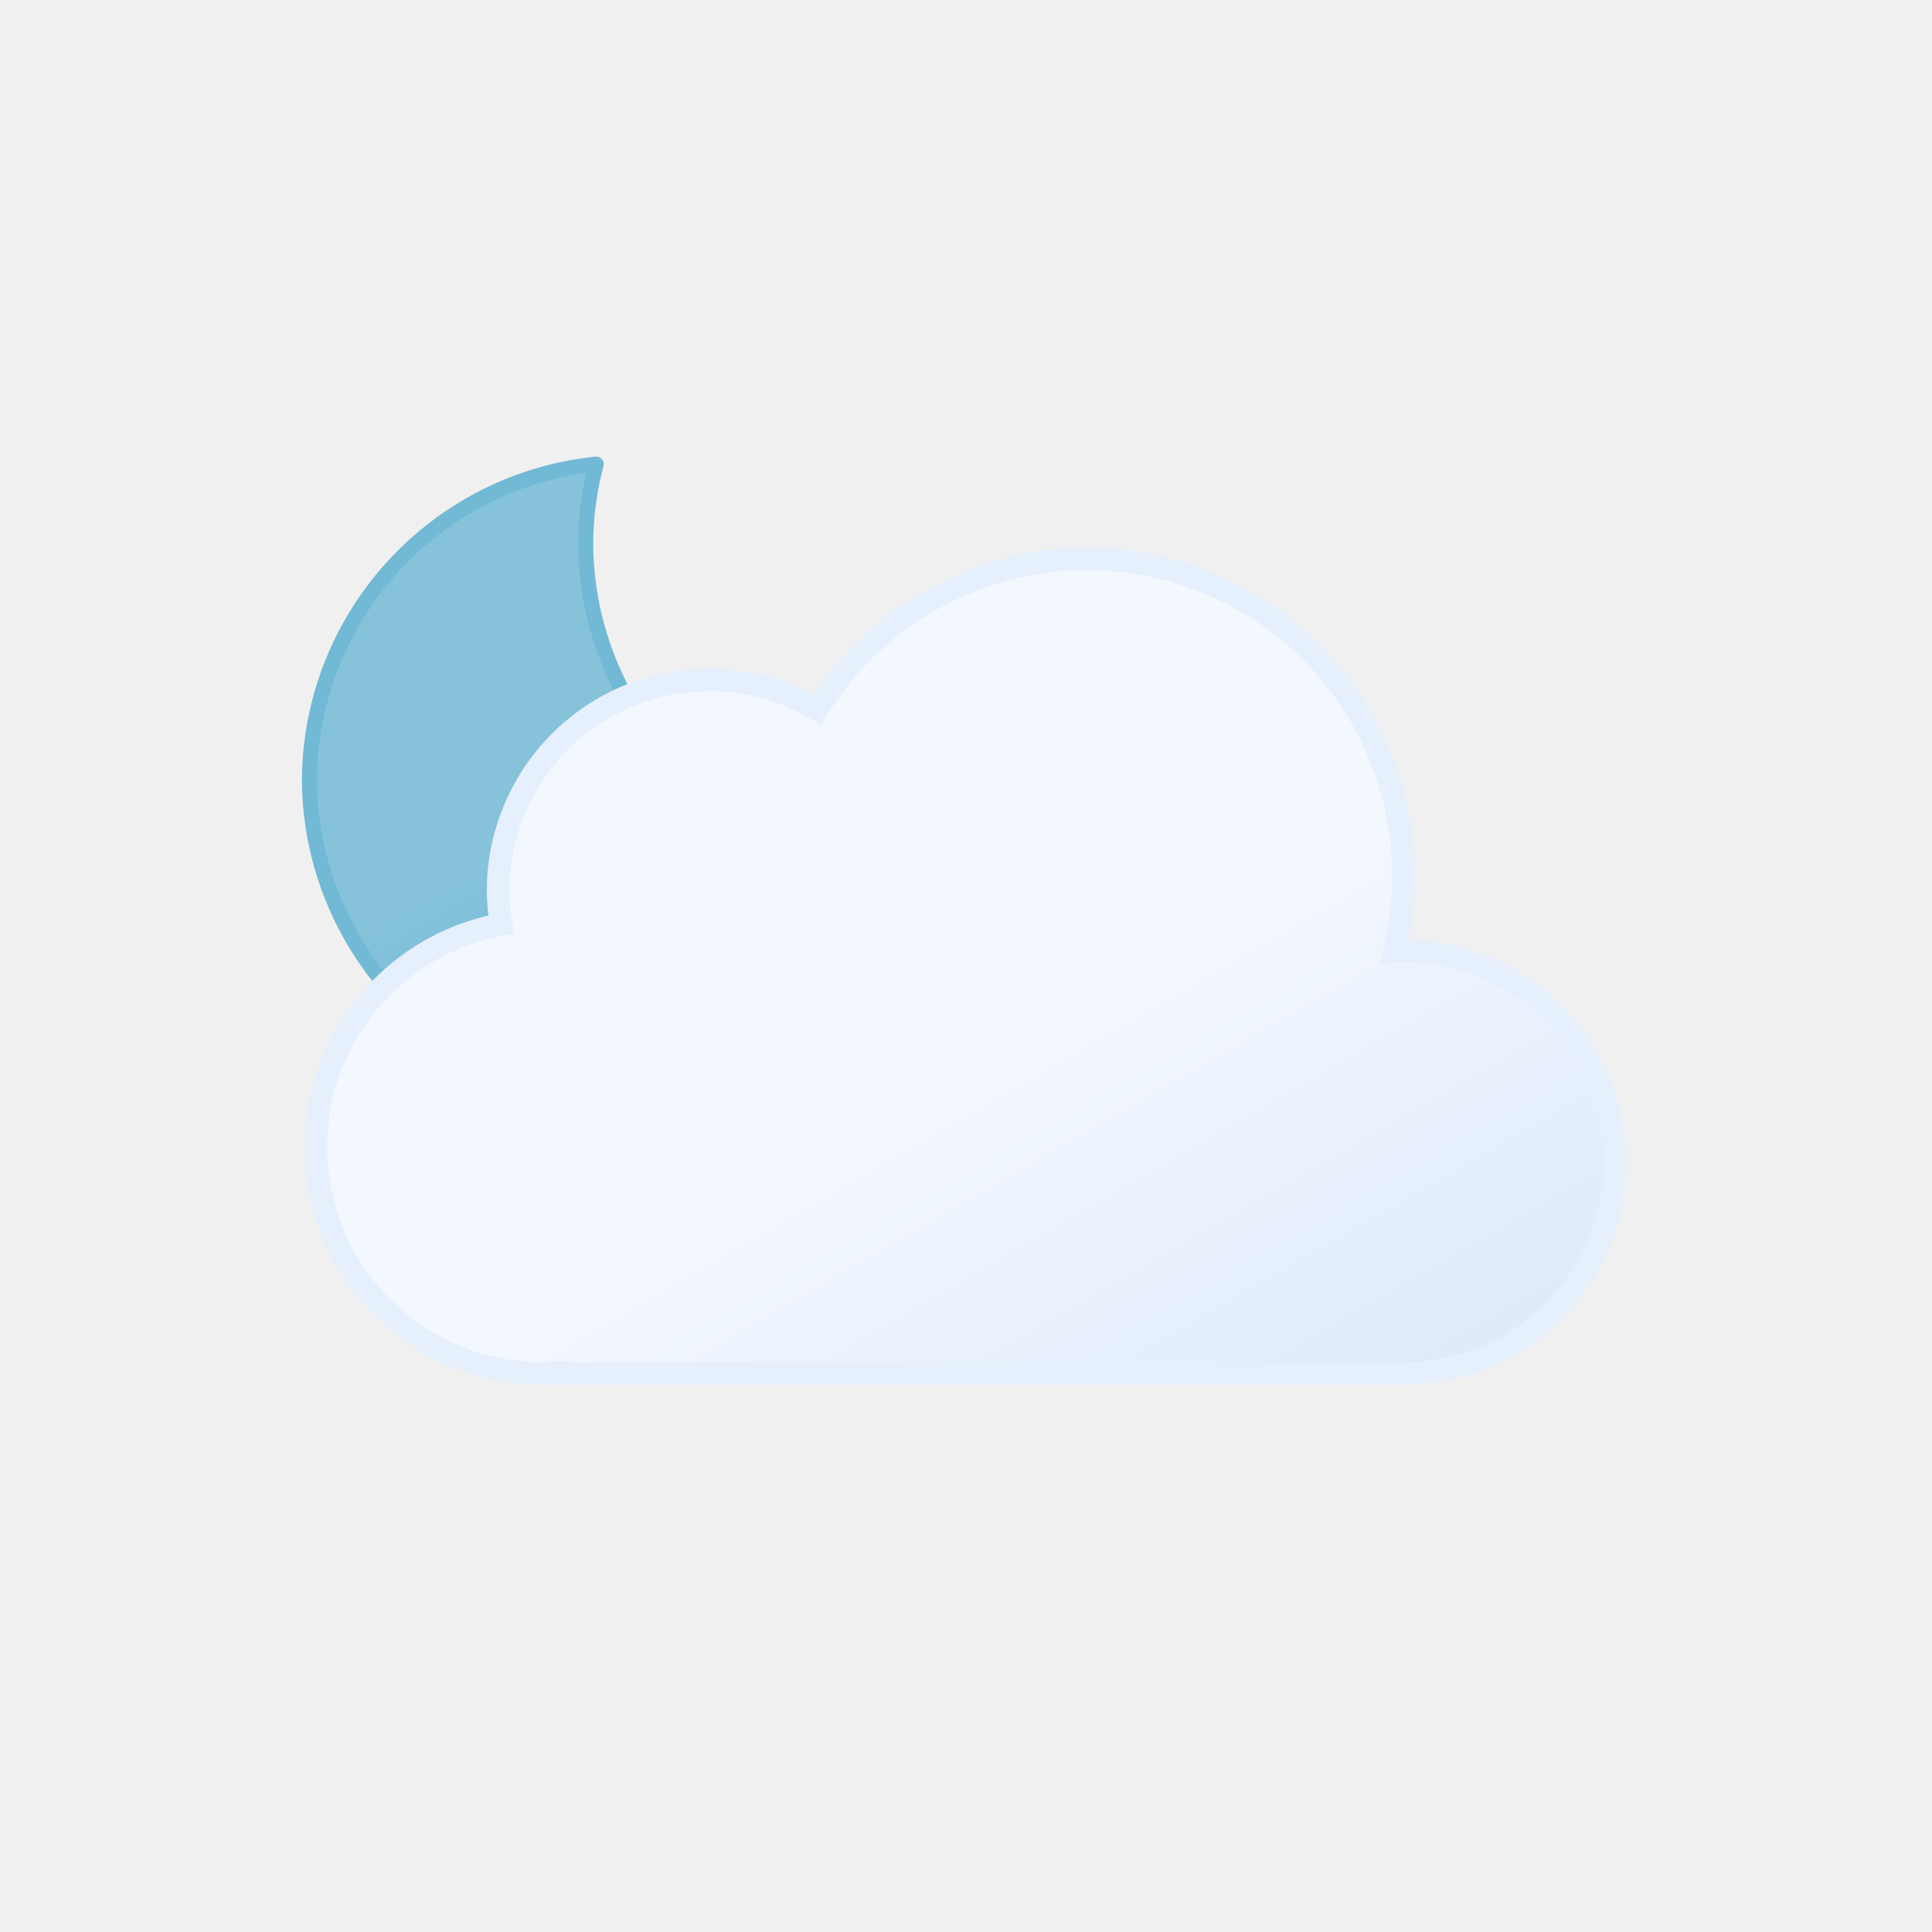
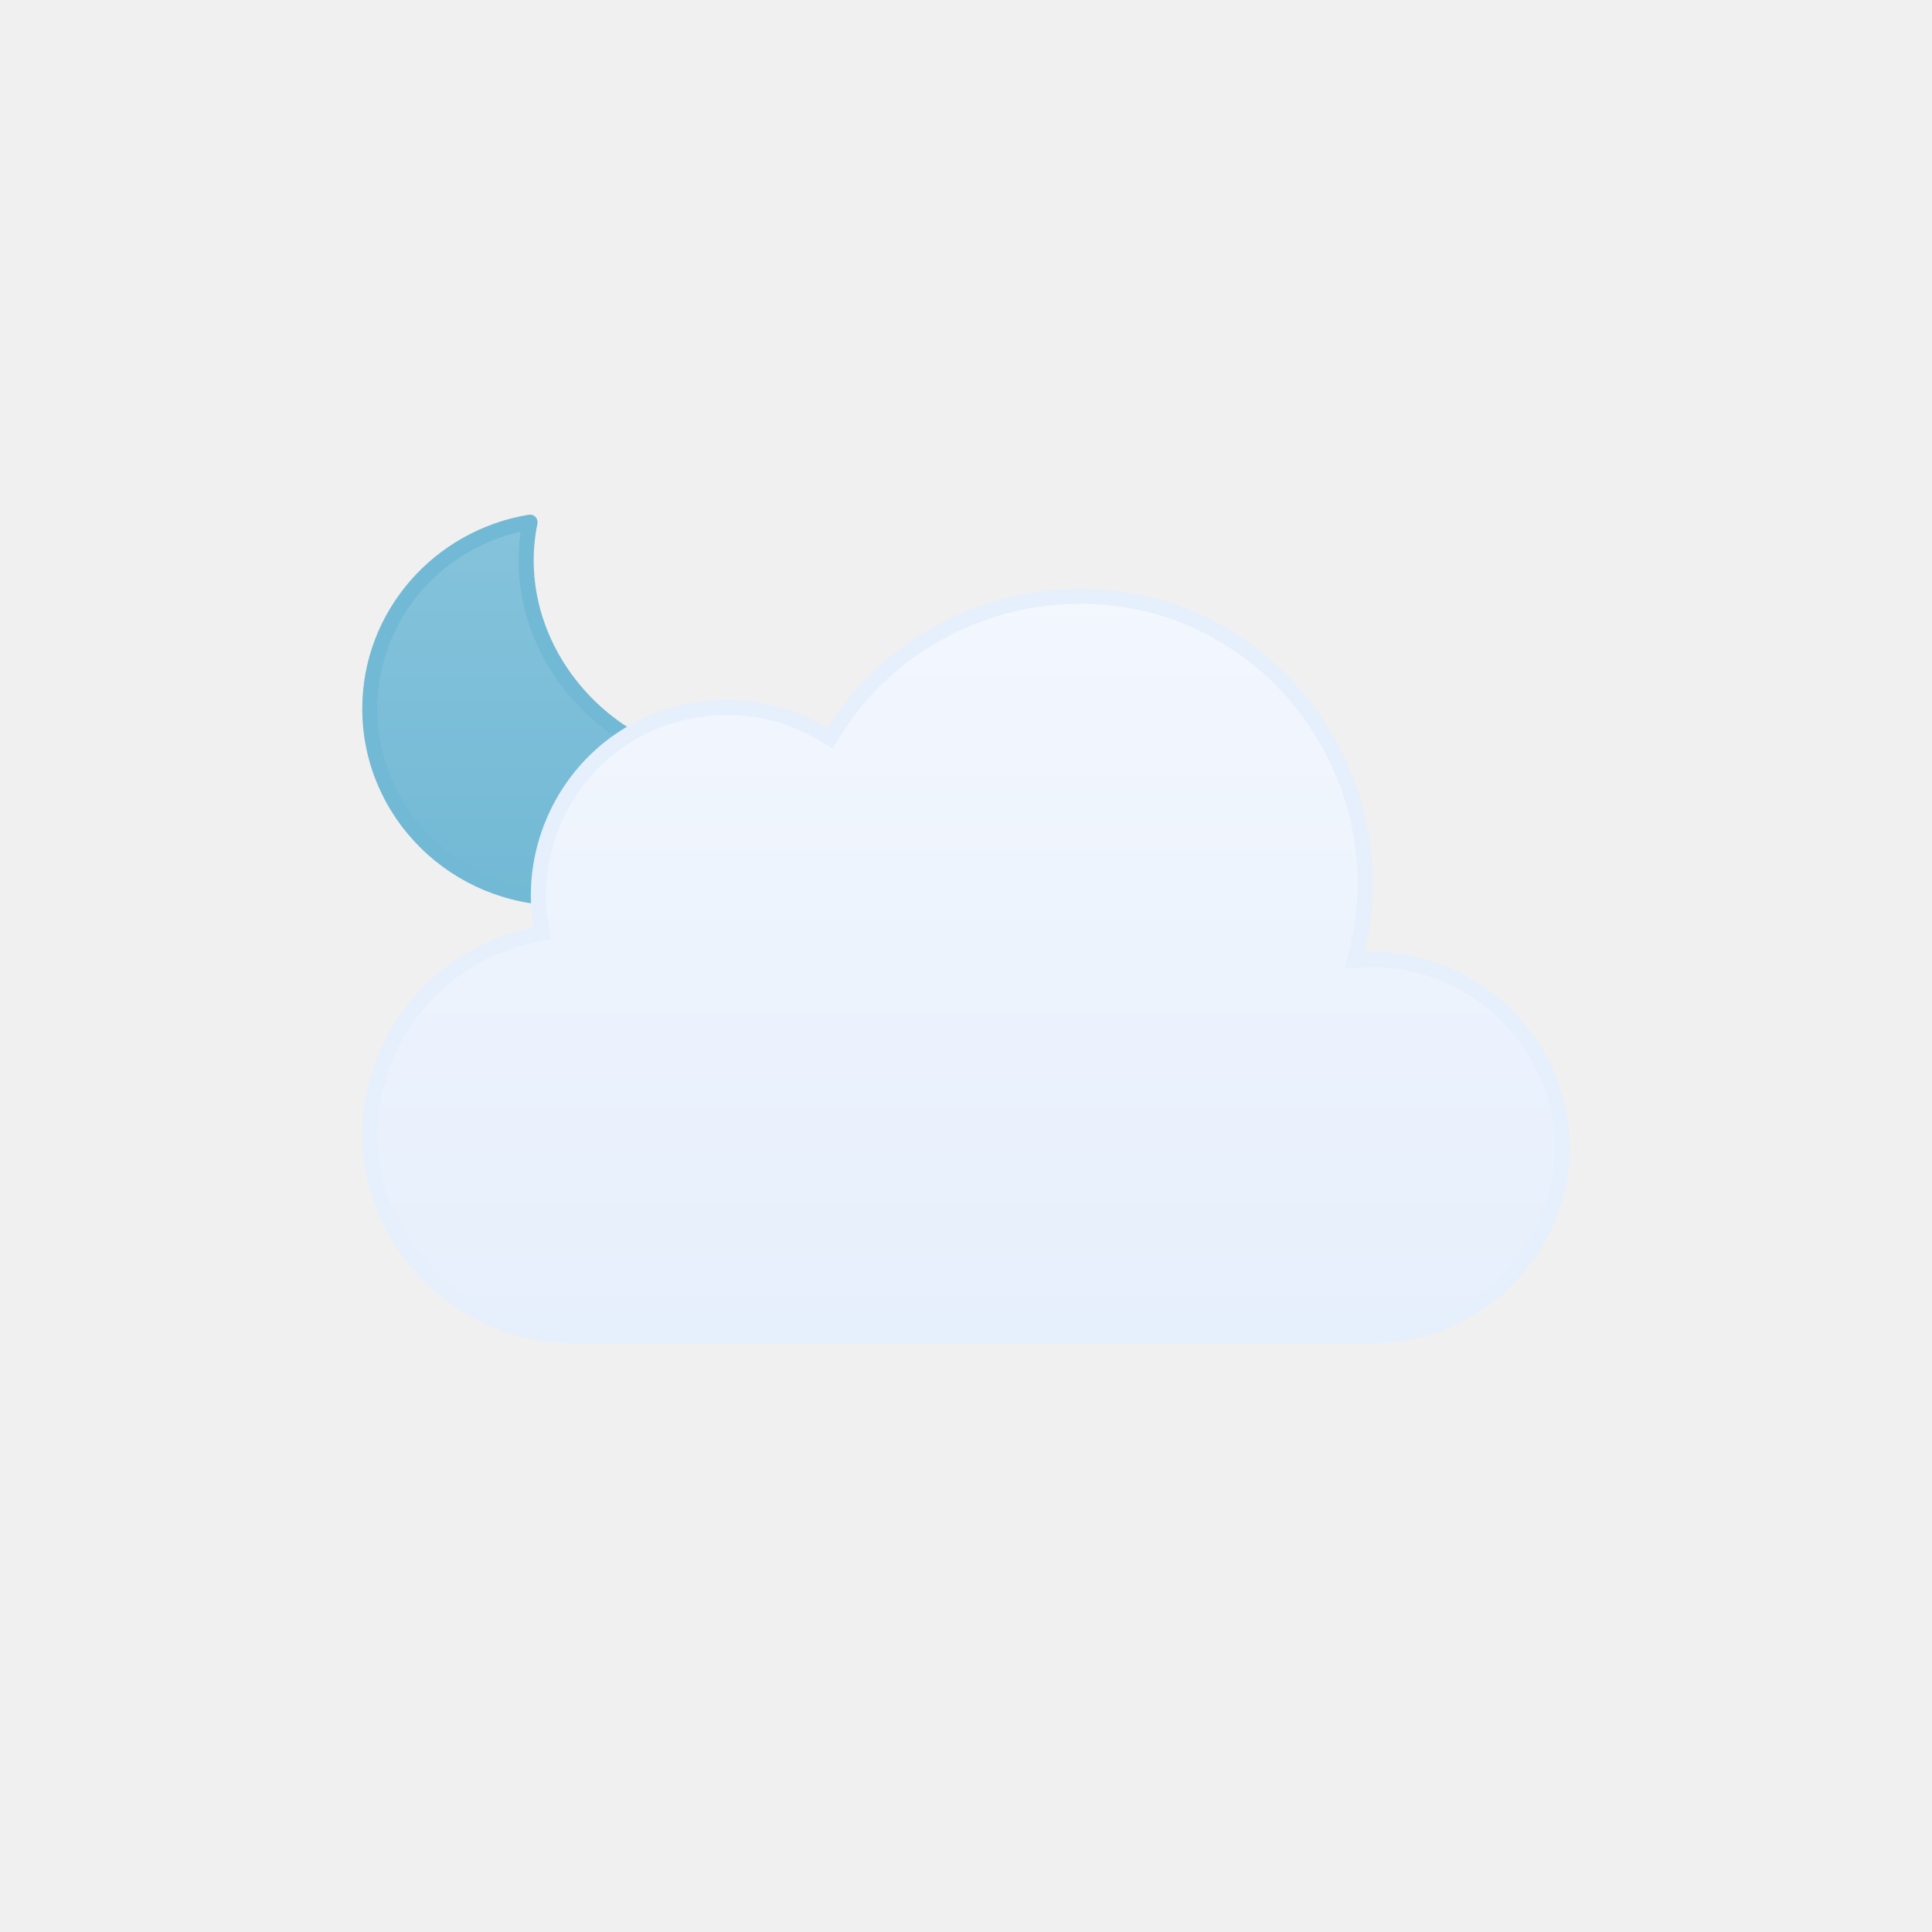
- <svg xmlns="http://www.w3.org/2000/svg" xmlns:xlink="http://www.w3.org/1999/xlink" viewBox="0 0 512 512">
+ <svg xmlns="http://www.w3.org/2000/svg" viewBox="0 0 128 128" fill="none">
+   <g id="partly-cloudy-night" clip-path="url(#clip0_1858_8252)">
+     <g id="Sky">
+       <g id="Moon">
+         <path id="Moon_2" d="M35.115 34.595C33.378 43.163 40.753 51.214 49.313 50.783C47.673 55.834 42.889 59.5 37.218 59.5C30.188 59.5 24.5 53.879 24.5 46.959C24.5 40.745 29.088 35.584 35.115 34.595Z" fill="url(#paint0_linear_1858_8252)" stroke="#72B9D5" stroke-linecap="round" stroke-linejoin="round" />
+       </g>
+       <g id="Clouds">
+         <g id="Cloud">
+           <path id="Cloud_2" d="M55.262 48.475C60.123 40.611 70.297 37.38 78.815 40.943C87.321 44.502 92.138 54.003 89.903 62.965L89.742 63.614L90.411 63.585C97.42 63.279 103.5 68.992 103.5 76.028C103.5 82.84 97.772 88.5 90.977 88.5H37.954C31.128 88.502 25.203 83.171 24.559 76.36C23.916 69.552 28.737 63.212 35.443 61.945L35.926 61.853L35.842 61.369C35.026 56.624 37.126 51.717 41.105 49.013C45.095 46.301 50.446 46.154 54.58 48.64L55.003 48.895L55.262 48.475Z" fill="url(#paint1_linear_1858_8252)" stroke="#E6EFFC" stroke-miterlimit="10" />
+         </g>
+       </g>
+     </g>
+   </g>
  <defs>
-     <symbol id="d" viewBox="0 0 172 172">
-       <path fill="url(#b)" stroke="#72b9d5" stroke-linecap="round" stroke-linejoin="round" stroke-width="4" d="M160.6 107.4a84.8 84.8 0 01-85.4-84.3A83.3 83.3 0 0178 2 84.7 84.7 0 002 85.7 84.8 84.8 0 0087.4 170a85.2 85.2 0 0082.6-63.1 88 88 0 01-9.4.5Z">
-         <animateTransform additive="sum" attributeName="transform" dur="6s" repeatCount="indefinite" type="rotate" values="-15 86 86; 9 86 86; -15 86 86" />
-       </path>
-     </symbol>
-     <symbol id="e" viewBox="0 0 350 222">
-       <path fill="url(#a)" stroke="#e6effc" stroke-miterlimit="10" stroke-width="6" d="m291 107-2.5.1A83.9 83.9 0 00135.6 43 56 56 0 0051 91a56.6 56.6 0 00.8 9A60 60 0 0063 219l4-.2v.2h224a56 56 0 000-112Z" />
-     </symbol>
-     <symbol id="c" viewBox="0 0 351 246">
-       <use xlink:href="#d" width="172" height="172" />
-       <use xlink:href="#e" width="350" height="222" transform="translate(1 24)" />
-     </symbol>
-     <linearGradient id="a" x1="99.5" x2="232.6" y1="30.7" y2="261.4" gradientUnits="userSpaceOnUse">
-       <stop offset="0" stop-color="#f3f7fe" />
-       <stop offset=".5" stop-color="#f3f7fe" />
-       <stop offset="1" stop-color="#deeafb" />
+     <linearGradient id="paint0_linear_1858_8252" x1="37" y1="34" x2="37" y2="60" gradientUnits="userSpaceOnUse">
+       <stop stop-color="#86C3DB" />
+       <stop offset="1" stop-color="#72B9D5" />
    </linearGradient>
-     <linearGradient id="b" x1="34.7" x2="119.2" y1="18.6" y2="165" gradientUnits="userSpaceOnUse">
-       <stop offset="0" stop-color="#86c3db" />
-       <stop offset=".5" stop-color="#86c3db" />
-       <stop offset="1" stop-color="#5eafcf" />
+     <linearGradient id="paint1_linear_1858_8252" x1="64.001" y1="39" x2="64.001" y2="89" gradientUnits="userSpaceOnUse">
+       <stop stop-color="#F3F7FE" />
+       <stop offset="1" stop-color="#E6EFFC" />
    </linearGradient>
+     <clipPath id="clip0_1858_8252">
+       <rect width="128" height="128" fill="white" />
+     </clipPath>
  </defs>
-   <use xlink:href="#c" width="351" height="246" transform="translate(80 121)" />
</svg>
